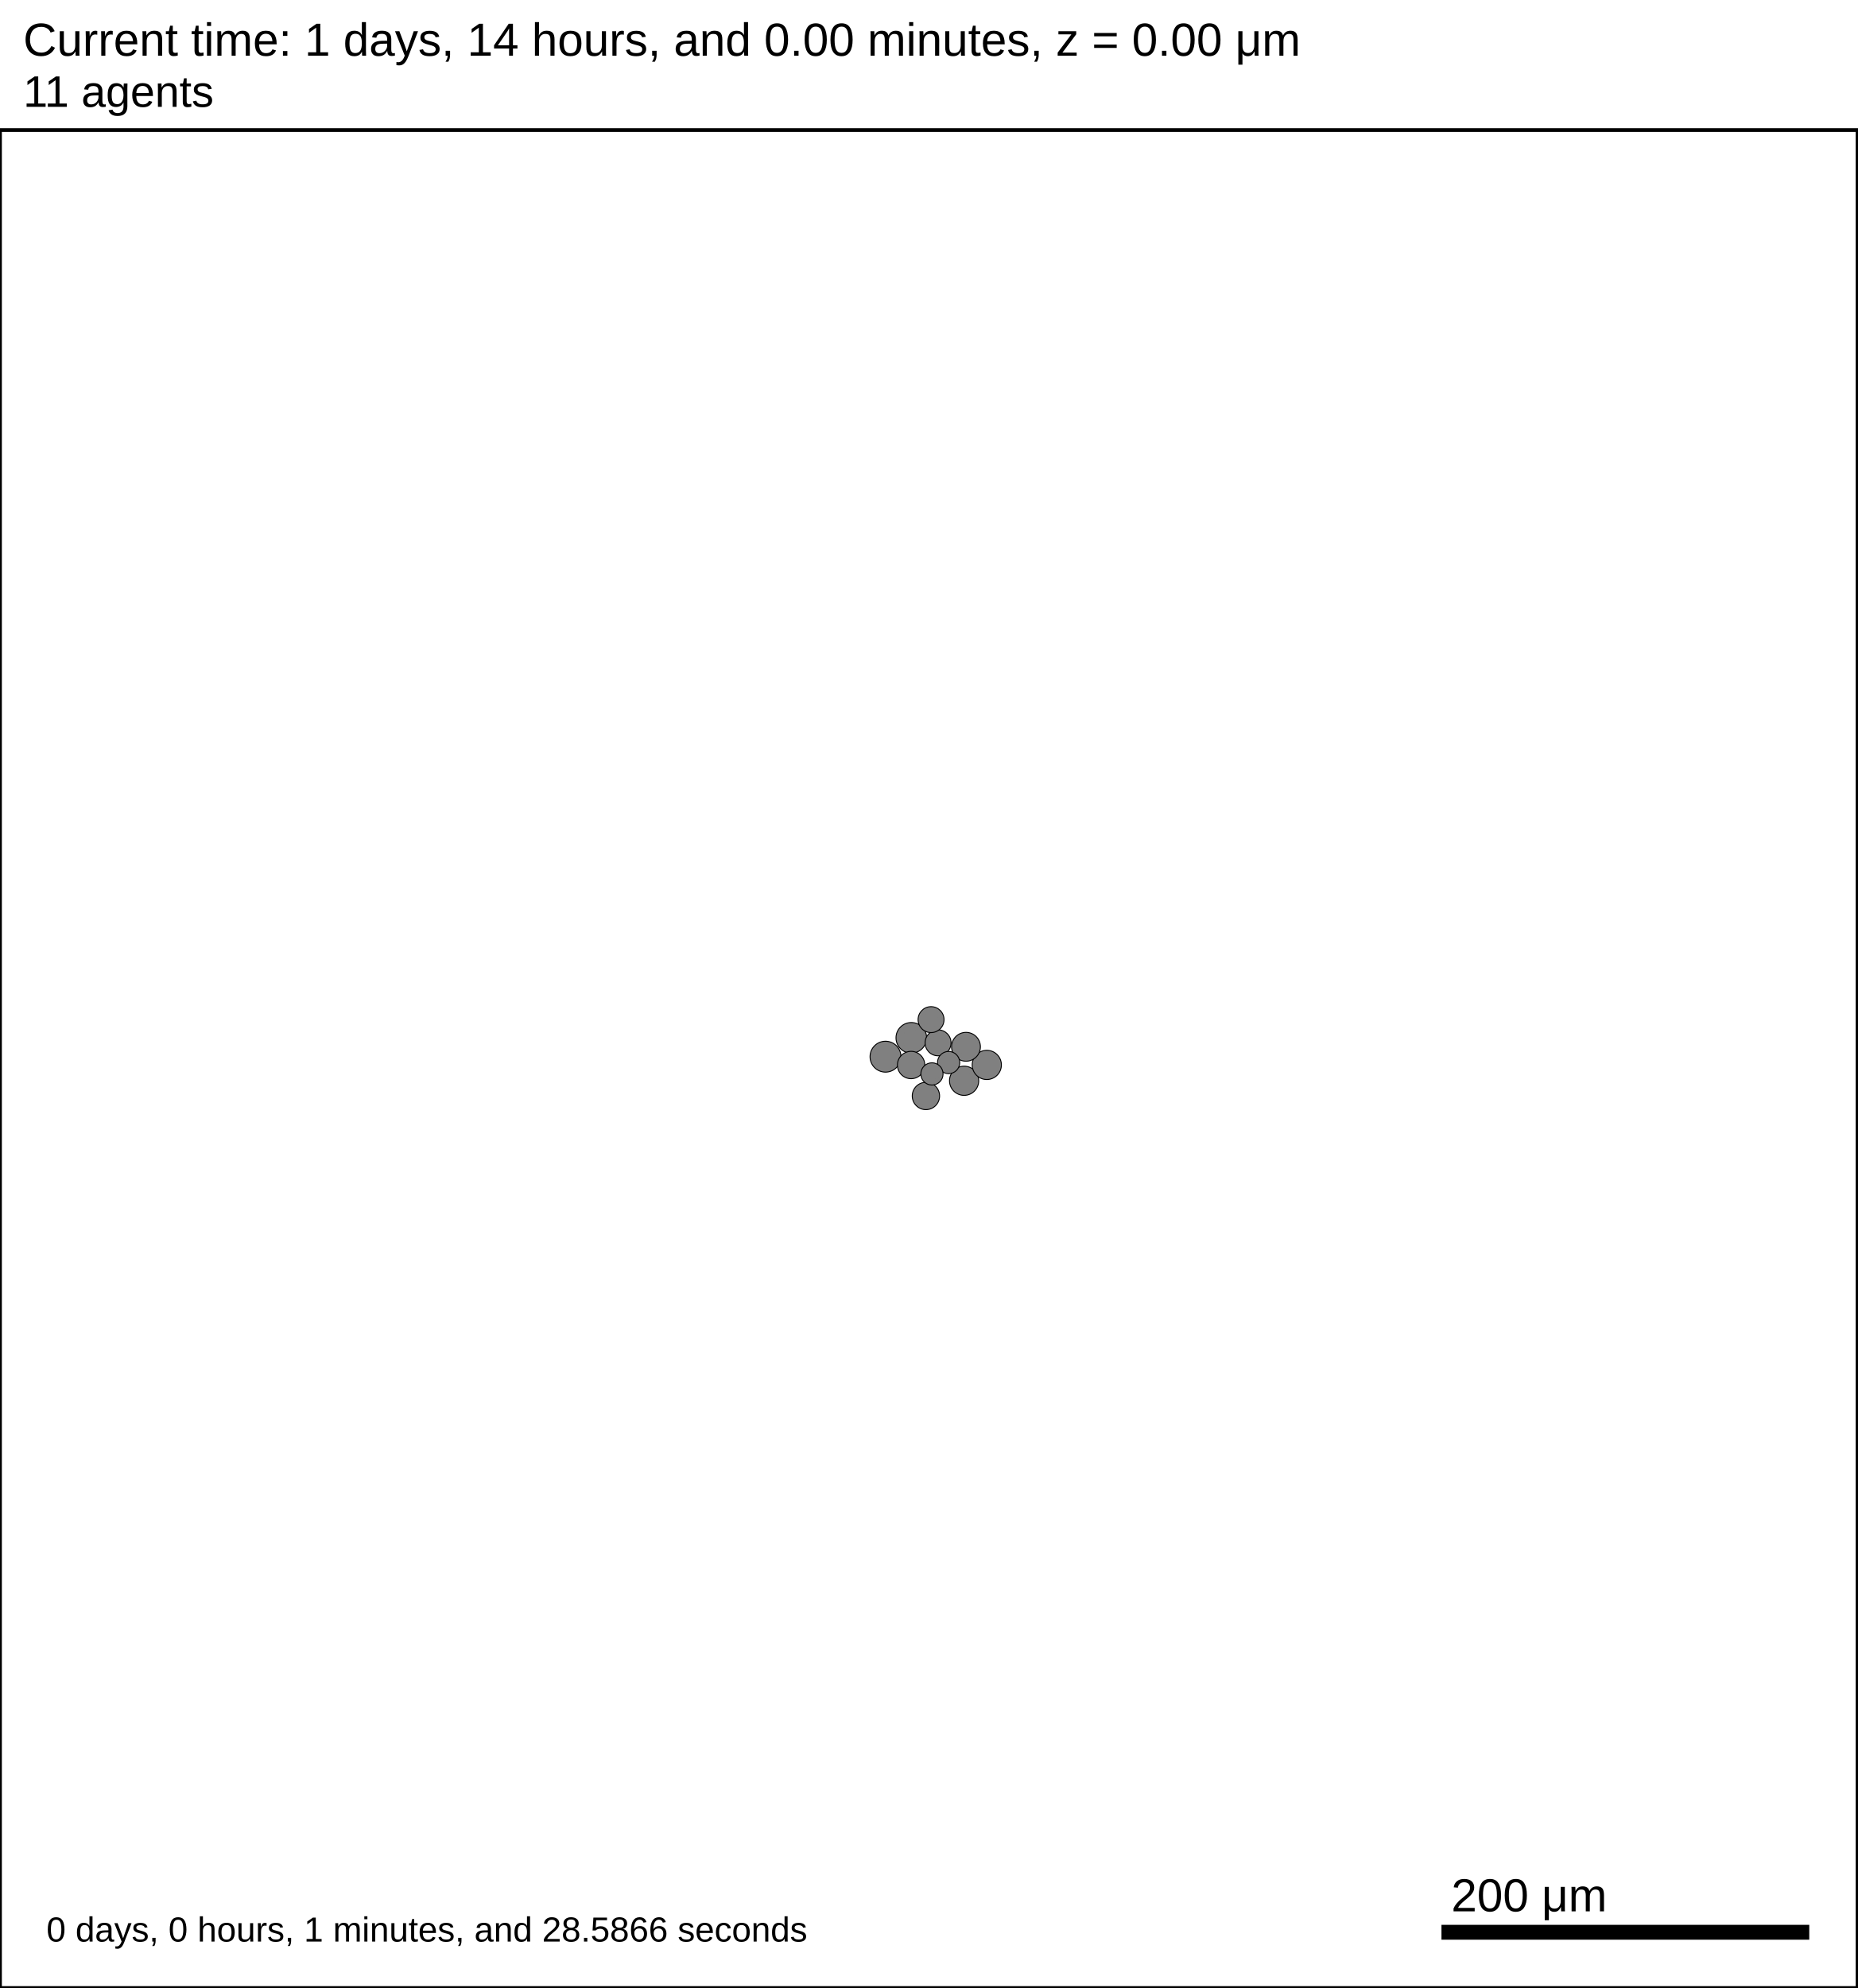
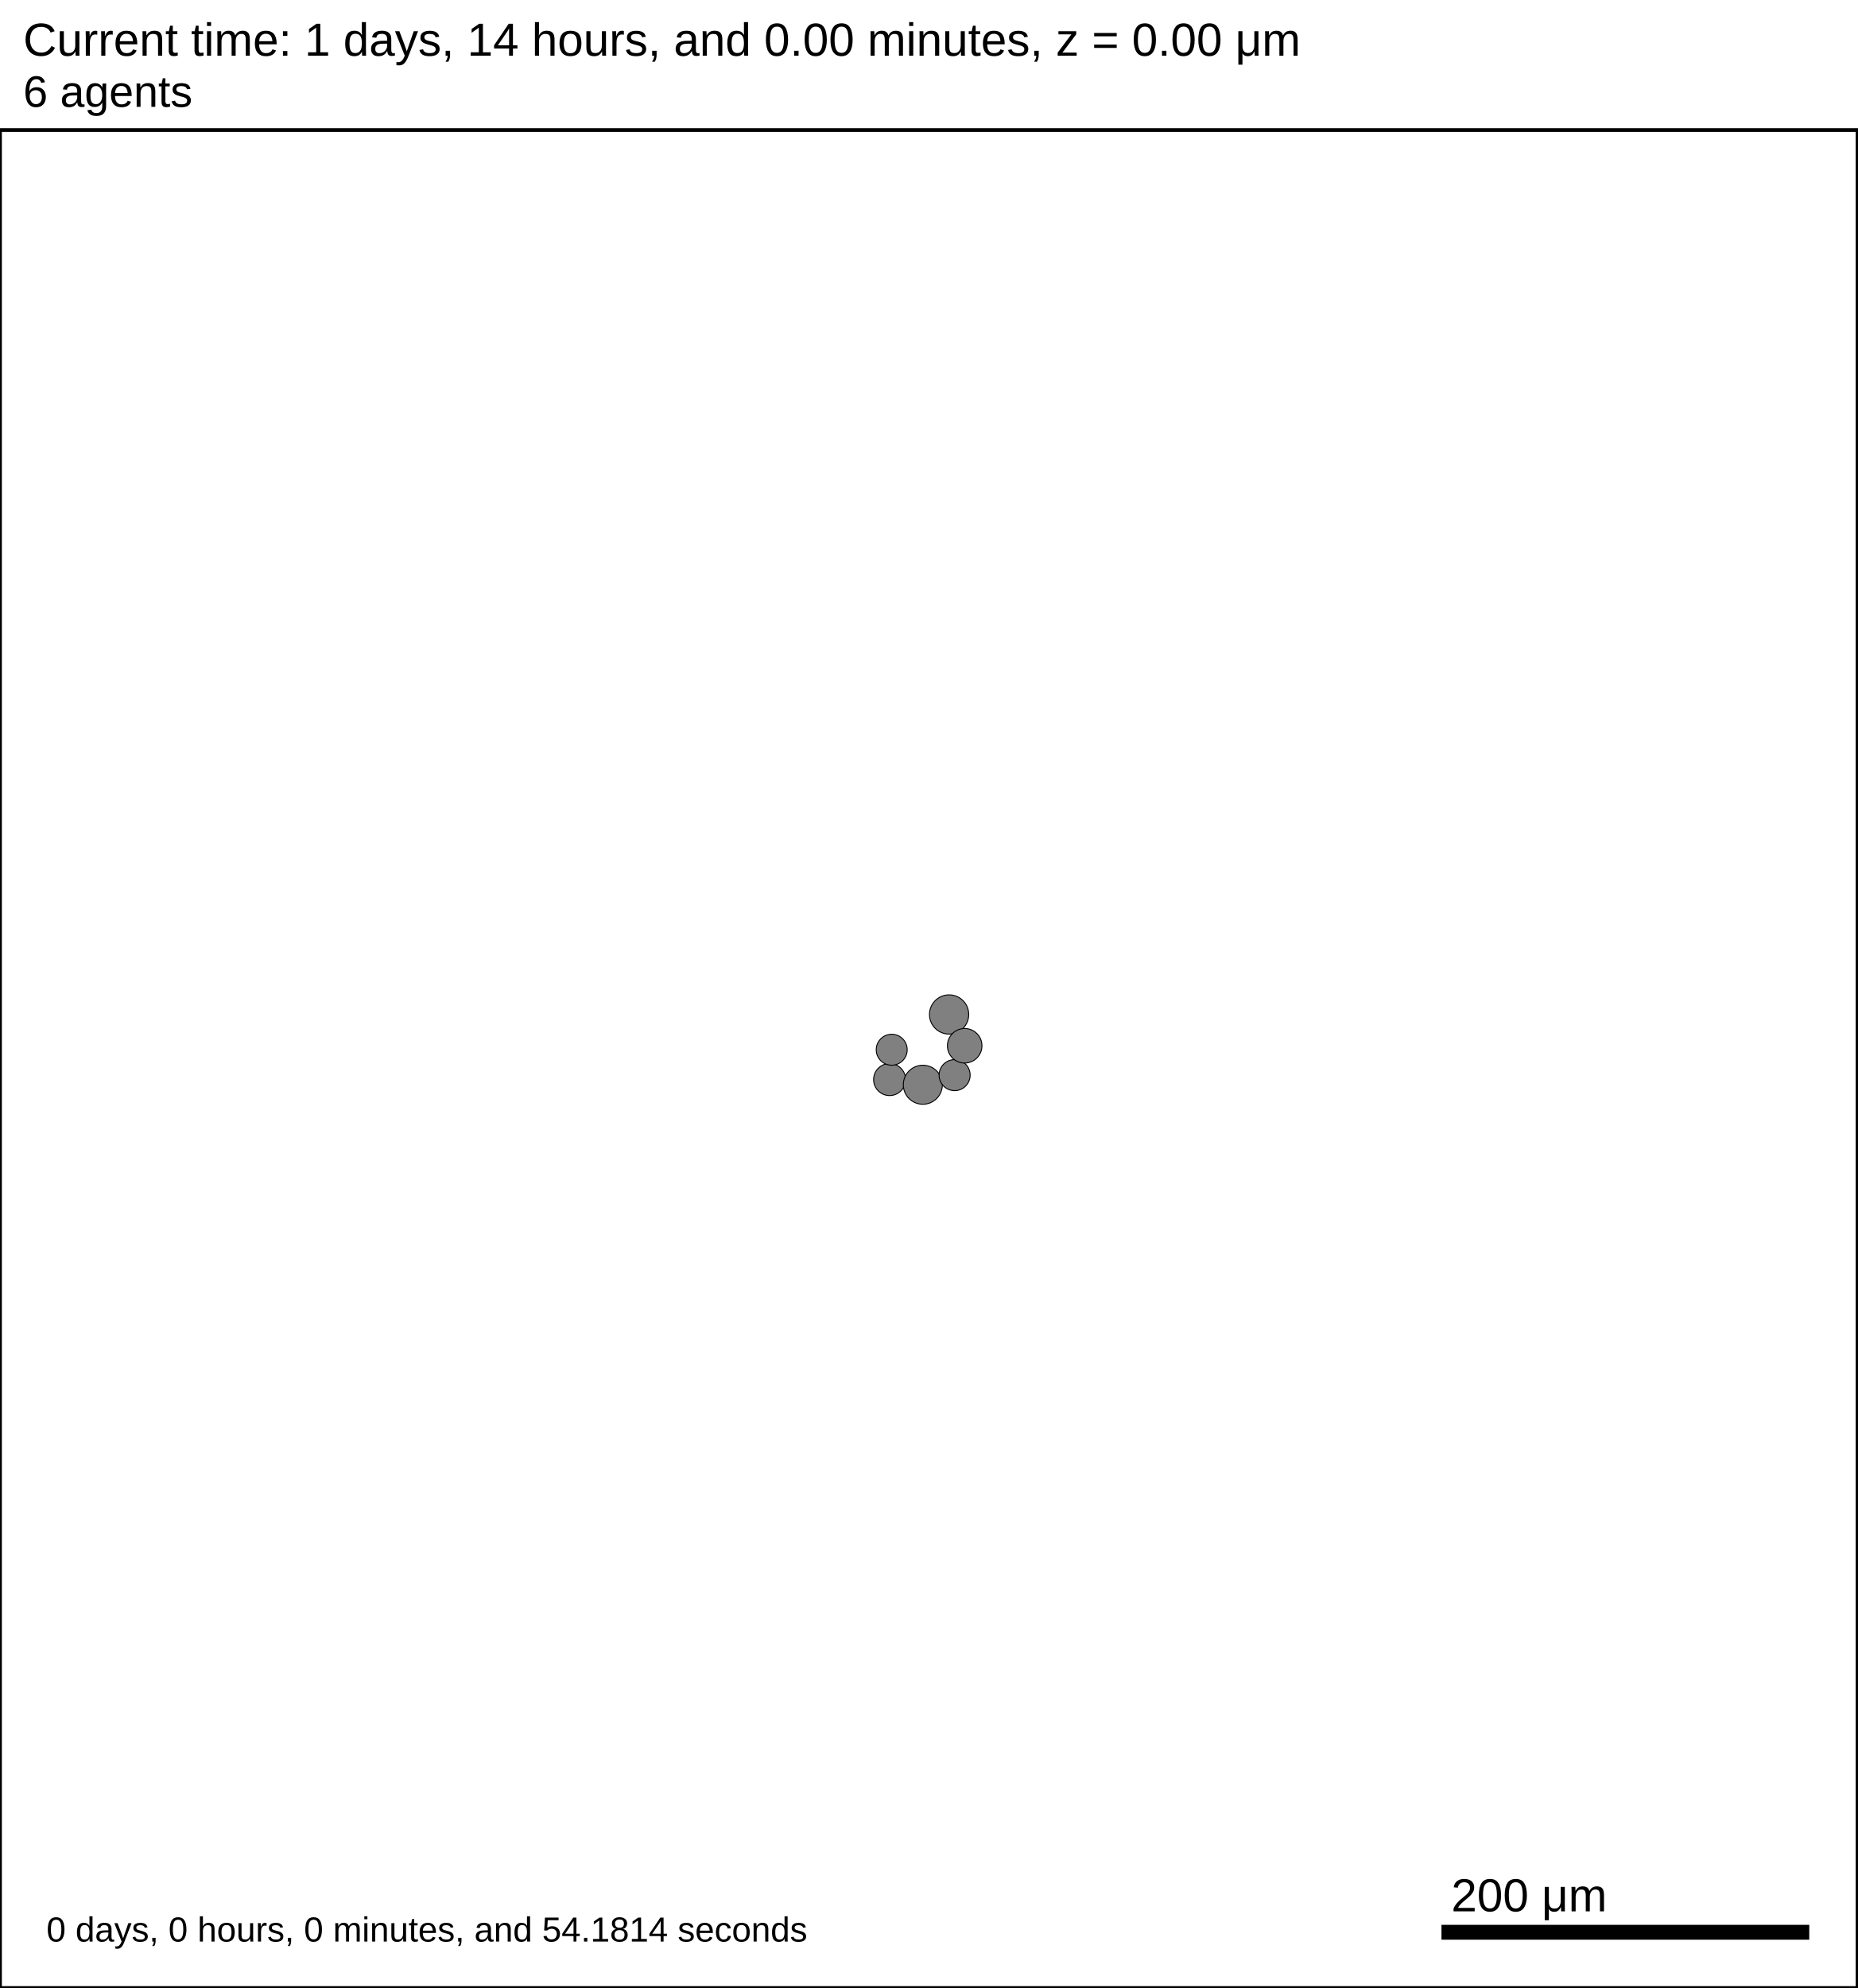
<svg xmlns="http://www.w3.org/2000/svg" version="1.1" width="1000" height="1070" id="svg2">
  <rect x="0" y="0" width="1000" height="1070" stroke-width="2" stroke="white" fill="white" />
  <text x="12.5" y="30" font-family="Arial" font-size="25" fill="black">
   Current time: 1 days, 14 hours, and 0.00 minutes, z = 0.00 μm
  </text>
  <text x="12.5" y="57.5" font-family="Arial" font-size="23.75" fill="black">
-    11 agents
+    6 agents
  </text>
  <g id="tissue" transform="translate(0,1070) scale(1,-1)">
    <g id="ECM">
  </g>
    <g id="cells">
      <g id="cell0" type="wt" dead="false">
-         <circle cx="519.018" cy="488.296" r="7.86" stroke-width="0.5" stroke="black" fill="grey" />
-         <circle cx="519.018" cy="488.296" r="4.783" stroke-width="0.5" stroke="grey" fill="grey" />
+         <circle cx="510.94" cy="523.977" r="10.565" stroke-width="0.5" stroke="black" fill="grey" />
+         <circle cx="510.94" cy="523.977" r="6.353" stroke-width="0.5" stroke="grey" fill="grey" />
      </g>
      <g id="cell6" type="wt" dead="false">
-         <circle cx="476.698" cy="501.265" r="8.32" stroke-width="0.5" stroke="black" fill="grey" />
-         <circle cx="476.698" cy="501.265" r="5.014" stroke-width="0.5" stroke="grey" fill="grey" />
+         <circle cx="478.908" cy="488.951" r="8.616" stroke-width="0.5" stroke="black" fill="grey" />
+         <circle cx="478.908" cy="488.951" r="5.224" stroke-width="0.5" stroke="grey" fill="grey" />
      </g>
      <g id="cell7" type="wt" dead="false">
-         <circle cx="490.593" cy="511.408" r="8.239" stroke-width="0.5" stroke="black" fill="grey" />
-         <circle cx="490.593" cy="511.408" r="4.978" stroke-width="0.5" stroke="grey" fill="grey" />
+         <circle cx="496.804" cy="486.159" r="10.508" stroke-width="0.5" stroke="black" fill="grey" />
+         <circle cx="496.804" cy="486.159" r="6.33" stroke-width="0.5" stroke="grey" fill="grey" />
      </g>
      <g id="cell8" type="wt" dead="false">
-         <circle cx="490.483" cy="496.774" r="7.359" stroke-width="0.5" stroke="black" fill="grey" />
-         <circle cx="490.483" cy="496.774" r="4.492" stroke-width="0.5" stroke="grey" fill="grey" />
+         <circle cx="513.909" cy="491.335" r="8.357" stroke-width="0.5" stroke="black" fill="grey" />
+         <circle cx="513.909" cy="491.335" r="5.031" stroke-width="0.5" stroke="grey" fill="grey" />
      </g>
      <g id="cell9" type="wt" dead="false">
-         <circle cx="505.008" cy="508.713" r="6.981" stroke-width="0.5" stroke="black" fill="grey" />
-         <circle cx="505.008" cy="508.713" r="4.301" stroke-width="0.5" stroke="grey" fill="grey" />
+         <circle cx="480.045" cy="505.002" r="8.335" stroke-width="0.5" stroke="black" fill="grey" />
+         <circle cx="480.045" cy="505.002" r="5.02" stroke-width="0.5" stroke="grey" fill="grey" />
      </g>
      <g id="cell10" type="wt" dead="false">
-         <circle cx="531.235" cy="496.828" r="7.86" stroke-width="0.5" stroke="black" fill="grey" />
-         <circle cx="531.235" cy="496.828" r="4.783" stroke-width="0.5" stroke="grey" fill="grey" />
-       </g>
-       <g id="cell11" type="wt" dead="false">
-         <circle cx="520.031" cy="506.587" r="7.764" stroke-width="0.5" stroke="black" fill="grey" />
-         <circle cx="520.031" cy="506.587" r="4.73" stroke-width="0.5" stroke="grey" fill="grey" />
-       </g>
-       <g id="cell12" type="wt" dead="false">
-         <circle cx="510.678" cy="498.103" r="5.985" stroke-width="0.5" stroke="black" fill="grey" />
-         <circle cx="510.678" cy="498.103" r="3.683" stroke-width="0.5" stroke="grey" fill="grey" />
-       </g>
-       <g id="cell13" type="wt" dead="false">
-         <circle cx="501.226" cy="521.211" r="6.981" stroke-width="0.5" stroke="black" fill="grey" />
-         <circle cx="501.226" cy="521.211" r="4.301" stroke-width="0.5" stroke="grey" fill="grey" />
-       </g>
-       <g id="cell14" type="wt" dead="false">
-         <circle cx="498.459" cy="480.111" r="7.359" stroke-width="0.5" stroke="black" fill="grey" />
-         <circle cx="498.459" cy="480.111" r="4.492" stroke-width="0.5" stroke="grey" fill="grey" />
-       </g>
-       <g id="cell15" type="wt" dead="false">
-         <circle cx="501.71" cy="491.983" r="5.985" stroke-width="0.5" stroke="black" fill="grey" />
-         <circle cx="501.71" cy="491.983" r="3.683" stroke-width="0.5" stroke="grey" fill="grey" />
+         <circle cx="519.329" cy="507.137" r="9.298" stroke-width="0.5" stroke="black" fill="grey" />
+         <circle cx="519.329" cy="507.137" r="5.661" stroke-width="0.5" stroke="grey" fill="grey" />
      </g>
    </g>
  </g>
  <rect x="775" y="1035" width="200" height="10" stroke-width="2" stroke="rgb(255,255,255)" fill="rgb(0,0,0)" />
  <text x="781.25" y="1028.75" font-family="Arial" font-size="25" fill="black">
   200 μm
  </text>
  <text x="25" y="1045" font-family="Arial" font-size="18.75" fill="black">
-    0 days, 0 hours, 1 minutes, and 28.5866 seconds
+    0 days, 0 hours, 0 minutes, and 54.1814 seconds
  </text>
  <rect x="0" y="70" width="1000" height="1000" stroke-width="2" stroke="rgb(0,0,0)" fill="none" />
</svg>
